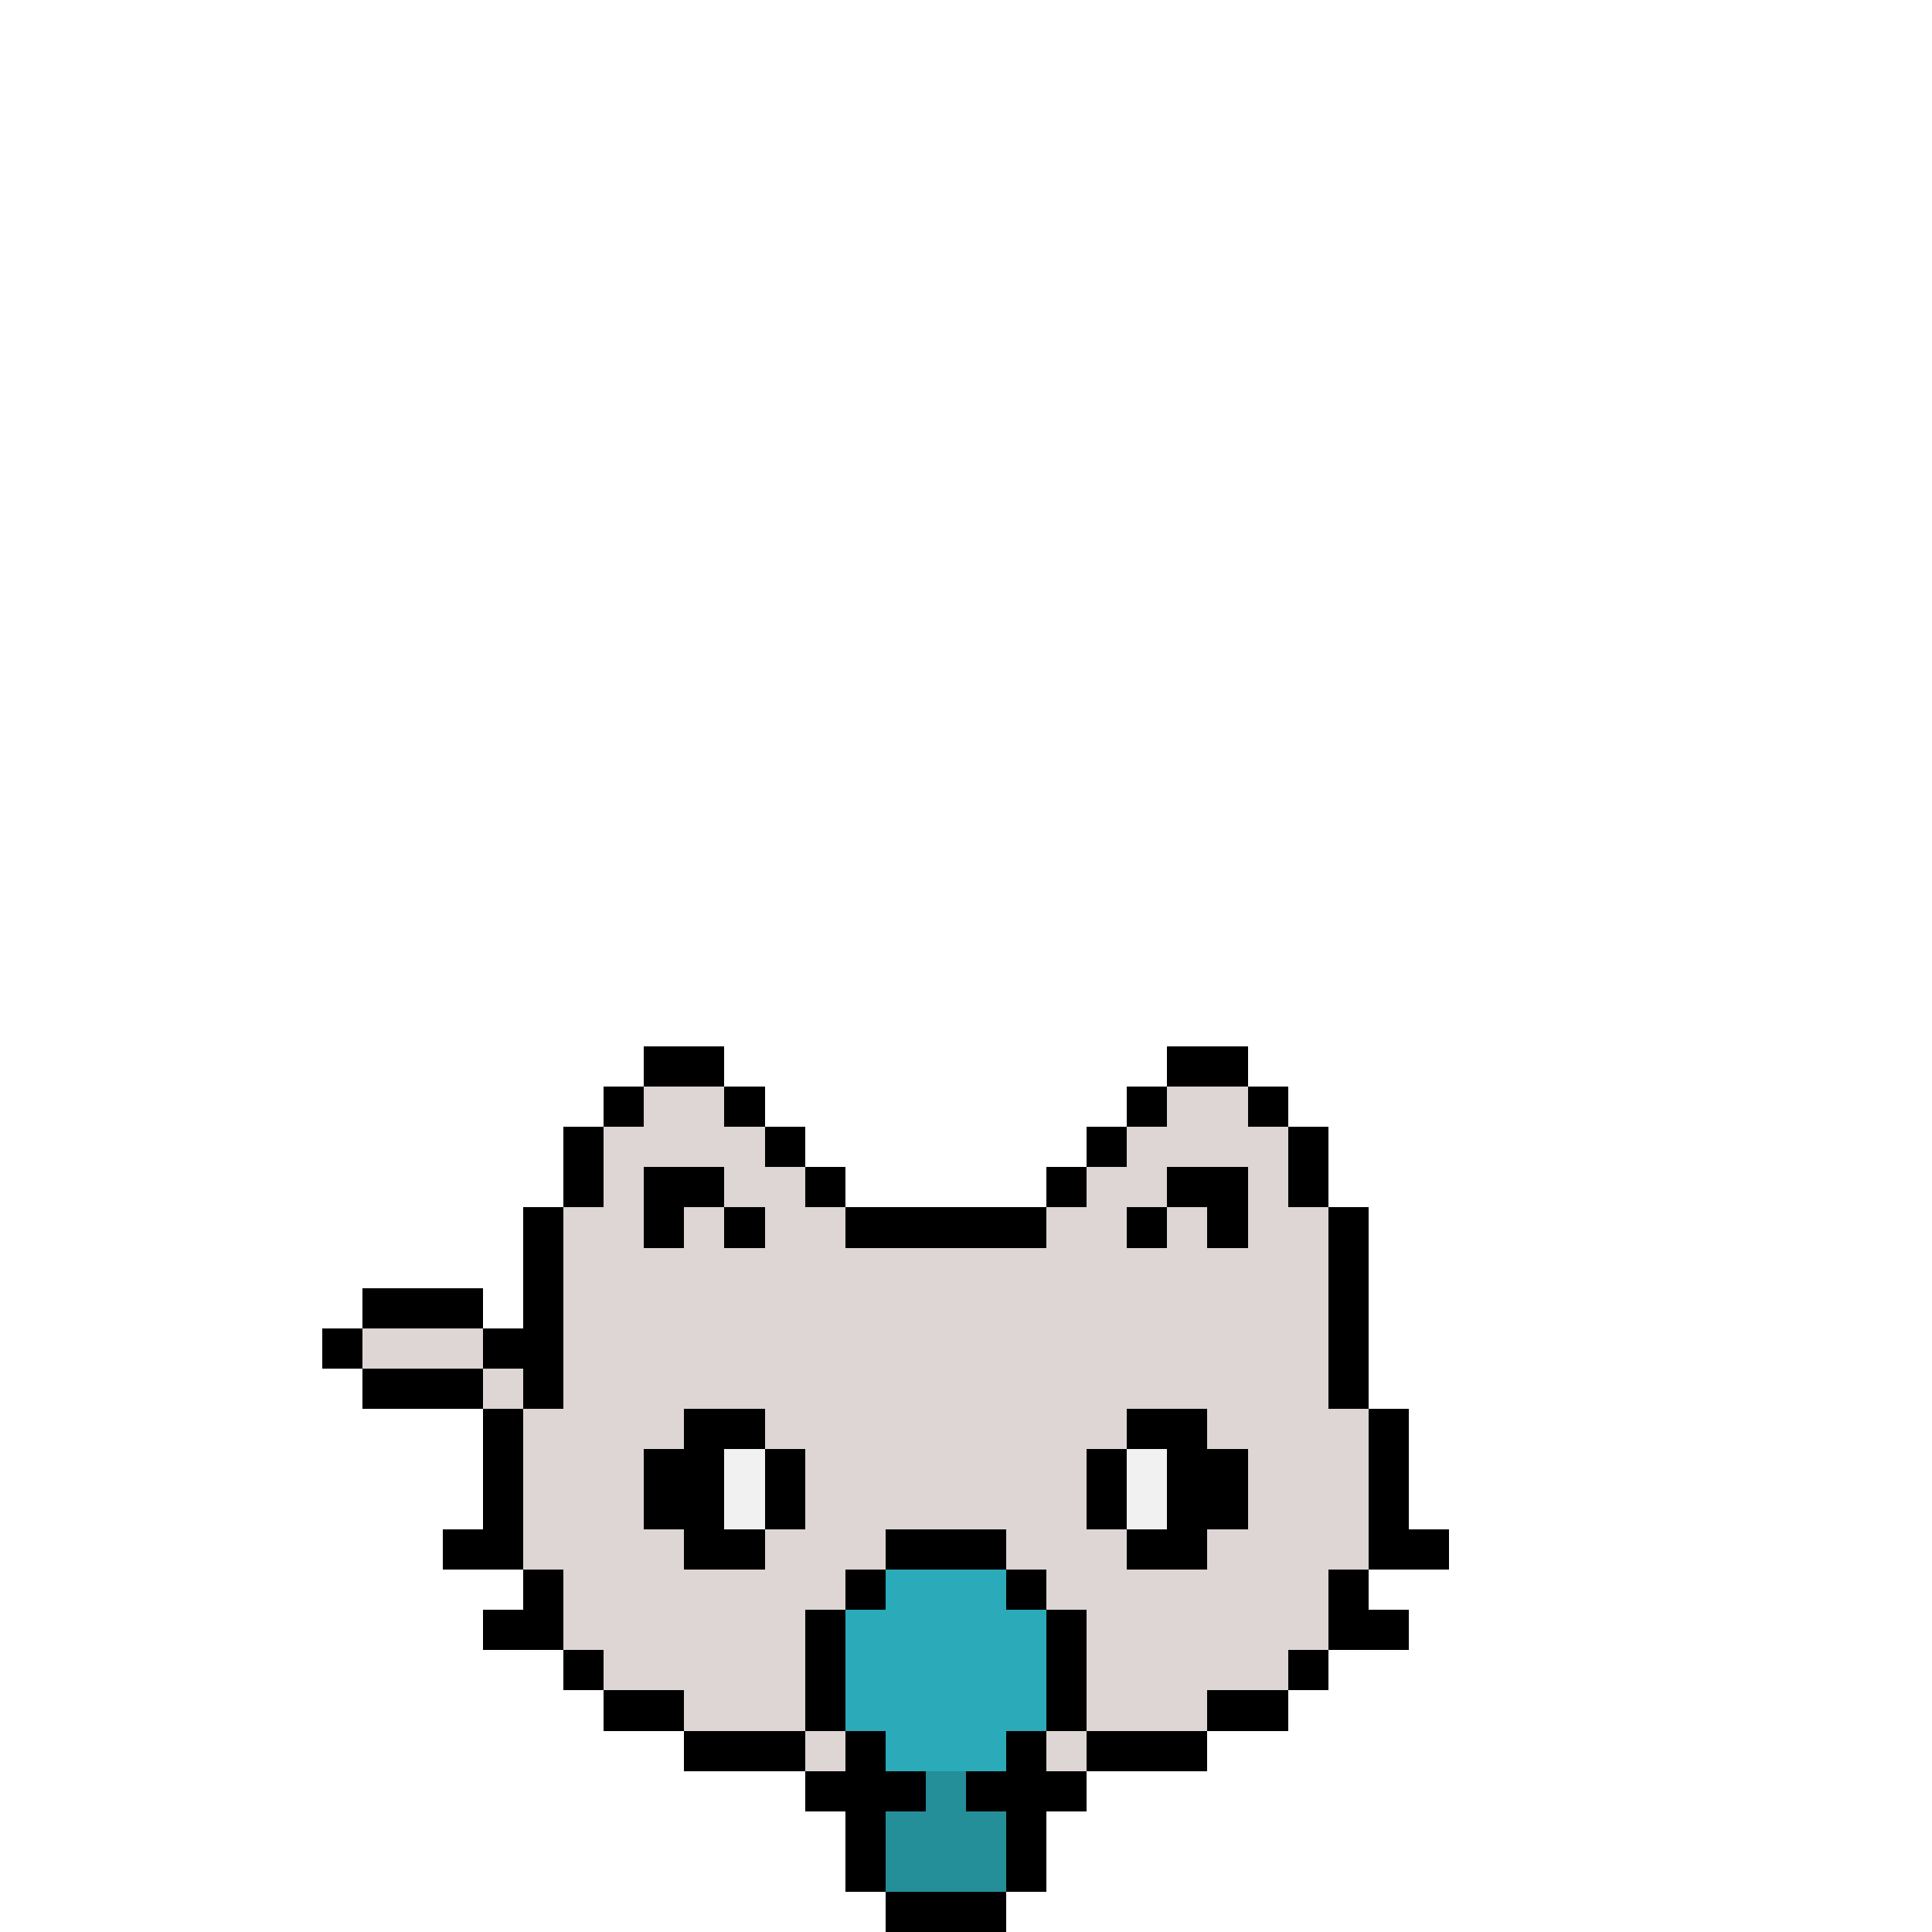
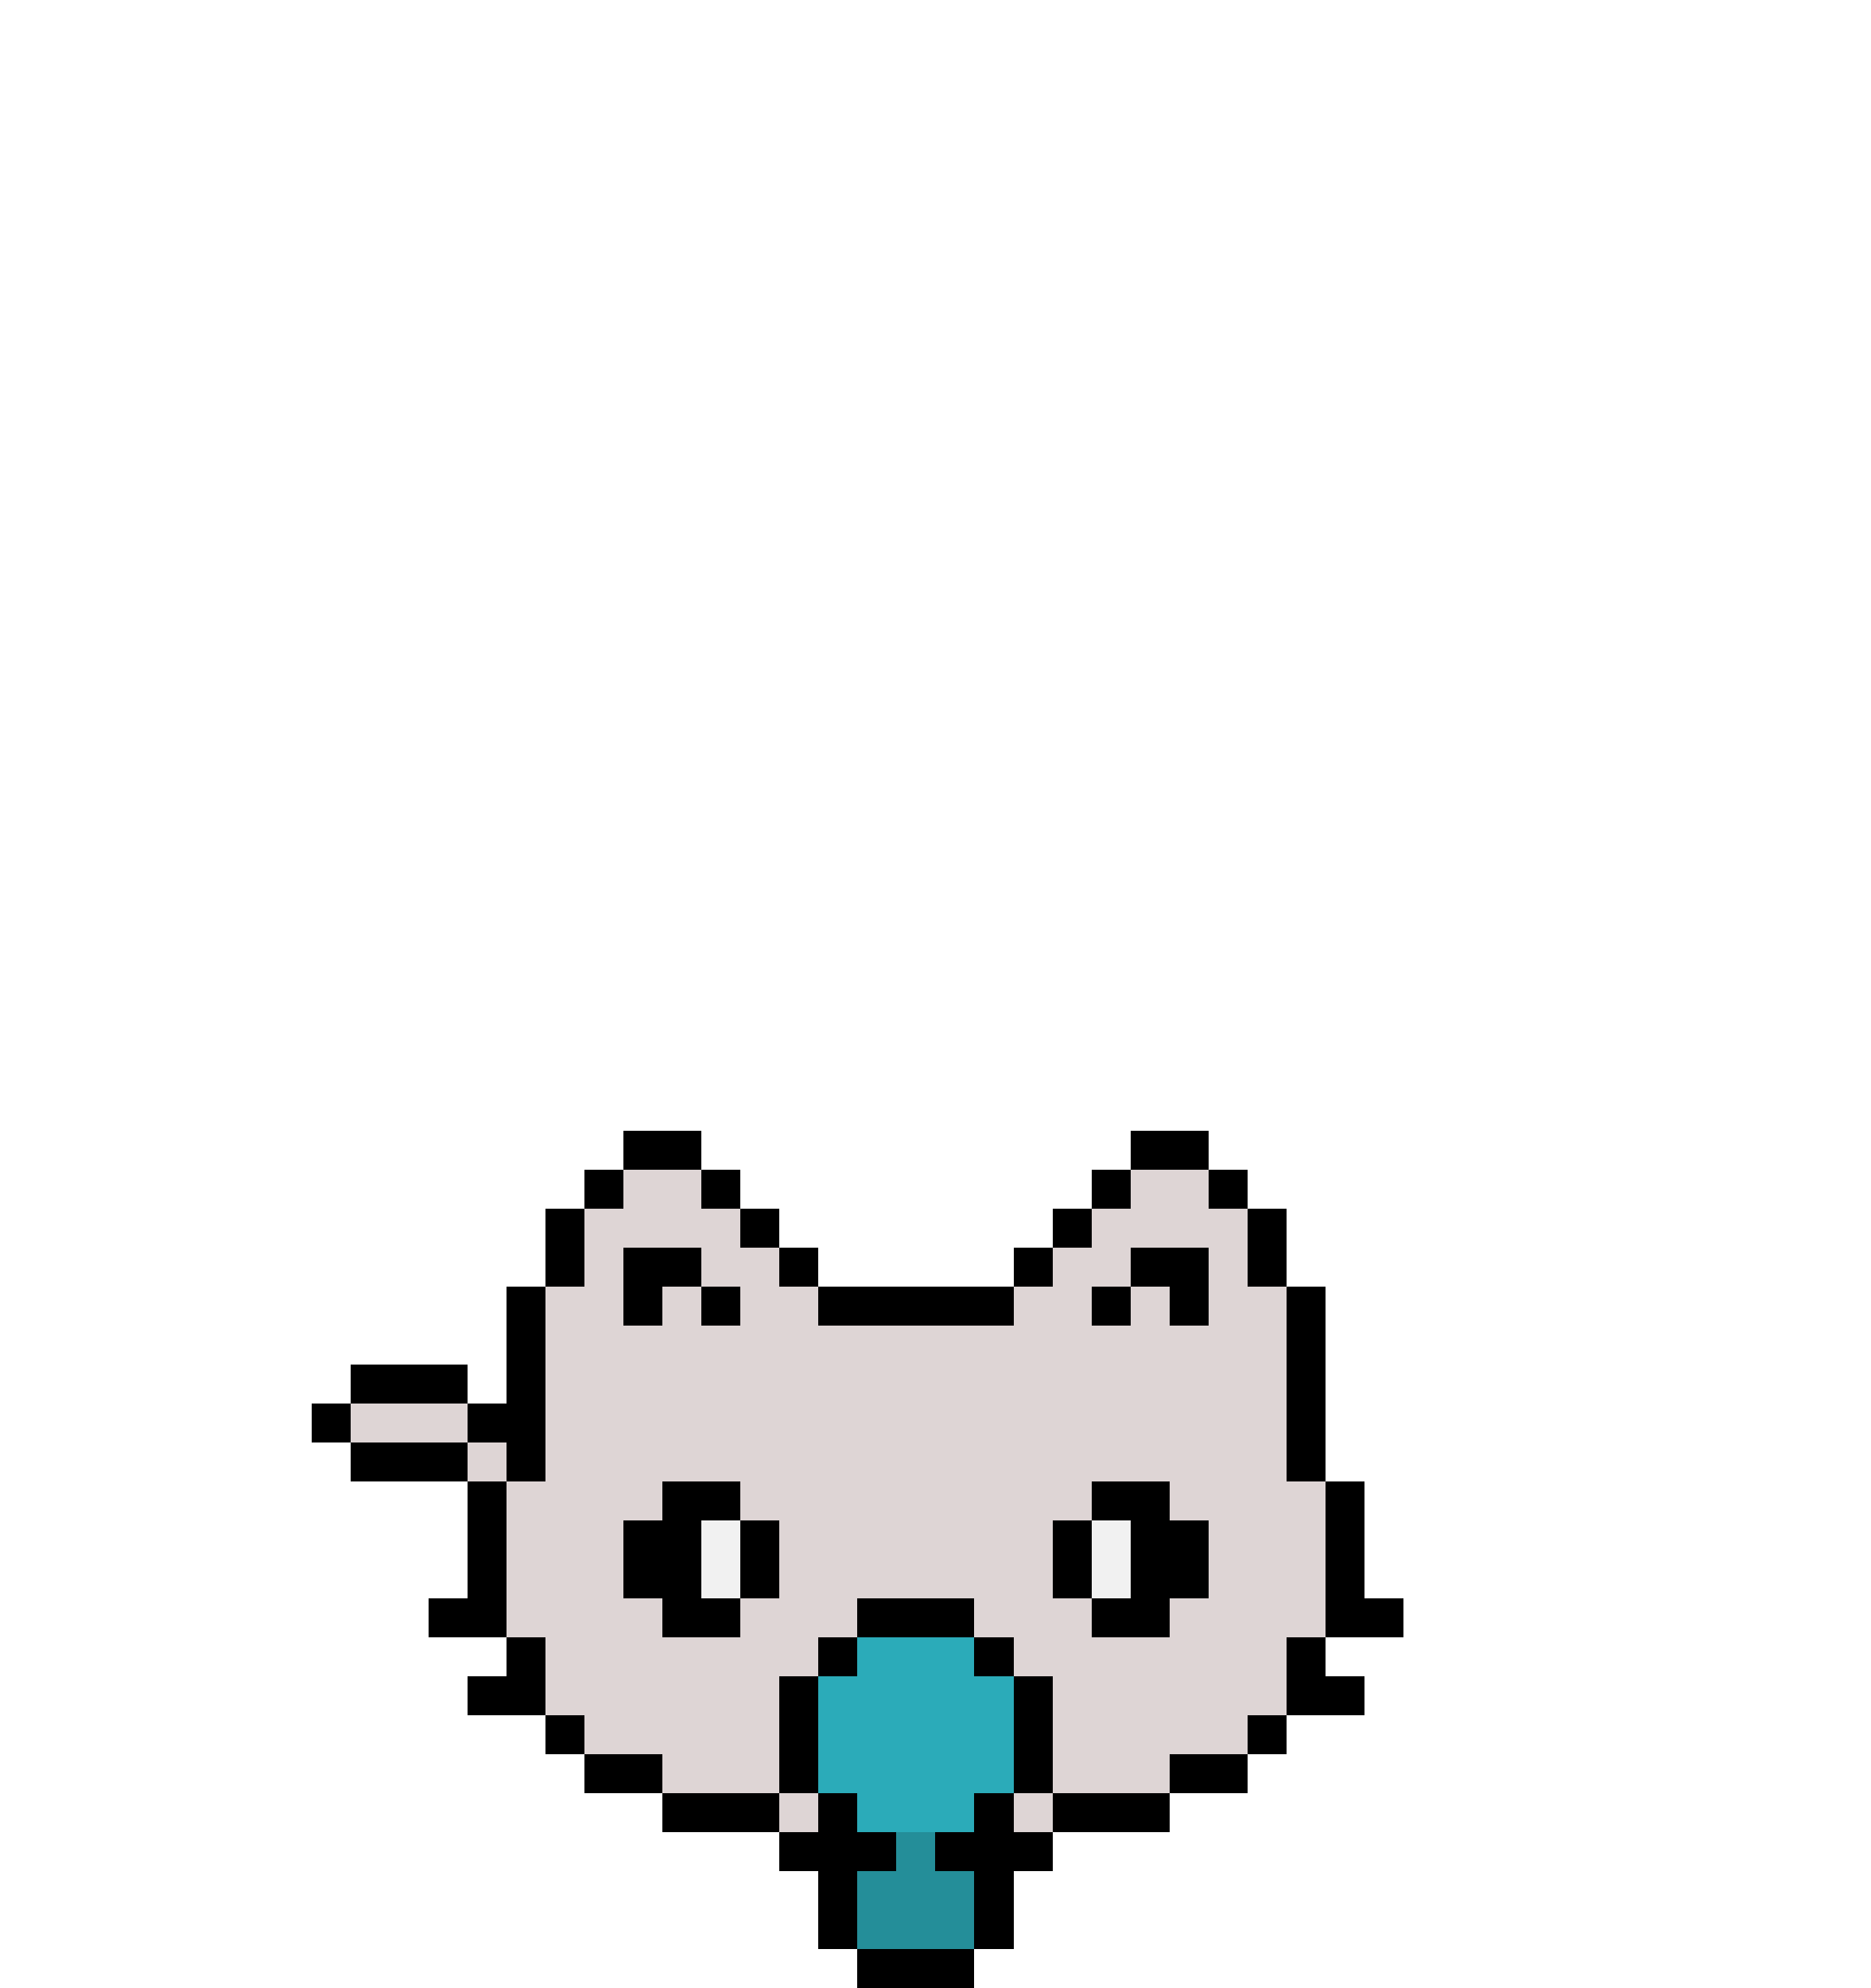
- <svg xmlns="http://www.w3.org/2000/svg" version="1.1" width="48" height="48" shape-rendering="crispEdges">
-   <rect x="16" y="26" width="1" height="1" fill="#000000" />
-   <rect x="17" y="26" width="1" height="1" fill="#000000" />
-   <rect x="29" y="26" width="1" height="1" fill="#000000" />
-   <rect x="30" y="26" width="1" height="1" fill="#000000" />
-   <rect x="15" y="27" width="1" height="1" fill="#000000" />
-   <rect x="16" y="27" width="1" height="1" fill="#DED5D5" />
-   <rect x="17" y="27" width="1" height="1" fill="#DED5D5" />
-   <rect x="18" y="27" width="1" height="1" fill="#000000" />
-   <rect x="28" y="27" width="1" height="1" fill="#000000" />
-   <rect x="29" y="27" width="1" height="1" fill="#DED5D5" />
-   <rect x="30" y="27" width="1" height="1" fill="#DED5D5" />
-   <rect x="31" y="27" width="1" height="1" fill="#000000" />
-   <rect x="14" y="28" width="1" height="1" fill="#000000" />
-   <rect x="15" y="28" width="1" height="1" fill="#DED5D5" />
-   <rect x="16" y="28" width="1" height="1" fill="#DED5D5" />
-   <rect x="17" y="28" width="1" height="1" fill="#DED5D5" />
-   <rect x="18" y="28" width="1" height="1" fill="#DED5D5" />
-   <rect x="19" y="28" width="1" height="1" fill="#000000" />
-   <rect x="27" y="28" width="1" height="1" fill="#000000" />
-   <rect x="28" y="28" width="1" height="1" fill="#DED5D5" />
-   <rect x="29" y="28" width="1" height="1" fill="#DED5D5" />
-   <rect x="30" y="28" width="1" height="1" fill="#DED5D5" />
-   <rect x="31" y="28" width="1" height="1" fill="#DED5D5" />
-   <rect x="32" y="28" width="1" height="1" fill="#000000" />
-   <rect x="14" y="29" width="1" height="1" fill="#000000" />
-   <rect x="15" y="29" width="1" height="1" fill="#DED5D5" />
+ <svg xmlns="http://www.w3.org/2000/svg" version="1.1" width="48" height="51" shape-rendering="crispEdges">
  <rect x="16" y="29" width="1" height="1" fill="#000000" />
  <rect x="17" y="29" width="1" height="1" fill="#000000" />
-   <rect x="18" y="29" width="1" height="1" fill="#DED5D5" />
-   <rect x="19" y="29" width="1" height="1" fill="#DED5D5" />
-   <rect x="20" y="29" width="1" height="1" fill="#000000" />
-   <rect x="26" y="29" width="1" height="1" fill="#000000" />
-   <rect x="27" y="29" width="1" height="1" fill="#DED5D5" />
-   <rect x="28" y="29" width="1" height="1" fill="#DED5D5" />
  <rect x="29" y="29" width="1" height="1" fill="#000000" />
  <rect x="30" y="29" width="1" height="1" fill="#000000" />
-   <rect x="31" y="29" width="1" height="1" fill="#DED5D5" />
-   <rect x="32" y="29" width="1" height="1" fill="#000000" />
-   <rect x="13" y="30" width="1" height="1" fill="#000000" />
-   <rect x="14" y="30" width="1" height="1" fill="#DED5D5" />
-   <rect x="15" y="30" width="1" height="1" fill="#DED5D5" />
-   <rect x="16" y="30" width="1" height="1" fill="#000000" />
+   <rect x="15" y="30" width="1" height="1" fill="#000000" />
+   <rect x="16" y="30" width="1" height="1" fill="#DED5D5" />
  <rect x="17" y="30" width="1" height="1" fill="#DED5D5" />
  <rect x="18" y="30" width="1" height="1" fill="#000000" />
-   <rect x="19" y="30" width="1" height="1" fill="#DED5D5" />
-   <rect x="20" y="30" width="1" height="1" fill="#DED5D5" />
-   <rect x="21" y="30" width="1" height="1" fill="#000000" />
-   <rect x="22" y="30" width="1" height="1" fill="#000000" />
-   <rect x="23" y="30" width="1" height="1" fill="#000000" />
-   <rect x="24" y="30" width="1" height="1" fill="#000000" />
-   <rect x="25" y="30" width="1" height="1" fill="#000000" />
-   <rect x="26" y="30" width="1" height="1" fill="#DED5D5" />
-   <rect x="27" y="30" width="1" height="1" fill="#DED5D5" />
  <rect x="28" y="30" width="1" height="1" fill="#000000" />
  <rect x="29" y="30" width="1" height="1" fill="#DED5D5" />
-   <rect x="30" y="30" width="1" height="1" fill="#000000" />
-   <rect x="31" y="30" width="1" height="1" fill="#DED5D5" />
-   <rect x="32" y="30" width="1" height="1" fill="#DED5D5" />
-   <rect x="33" y="30" width="1" height="1" fill="#000000" />
-   <rect x="13" y="31" width="1" height="1" fill="#000000" />
-   <rect x="14" y="31" width="1" height="1" fill="#DED5D5" />
+   <rect x="30" y="30" width="1" height="1" fill="#DED5D5" />
+   <rect x="31" y="30" width="1" height="1" fill="#000000" />
+   <rect x="14" y="31" width="1" height="1" fill="#000000" />
  <rect x="15" y="31" width="1" height="1" fill="#DED5D5" />
  <rect x="16" y="31" width="1" height="1" fill="#DED5D5" />
  <rect x="17" y="31" width="1" height="1" fill="#DED5D5" />
  <rect x="18" y="31" width="1" height="1" fill="#DED5D5" />
-   <rect x="19" y="31" width="1" height="1" fill="#DED5D5" />
-   <rect x="20" y="31" width="1" height="1" fill="#DED5D5" />
-   <rect x="21" y="31" width="1" height="1" fill="#DED5D5" />
-   <rect x="22" y="31" width="1" height="1" fill="#DED5D5" />
-   <rect x="23" y="31" width="1" height="1" fill="#DED5D5" />
-   <rect x="24" y="31" width="1" height="1" fill="#DED5D5" />
-   <rect x="25" y="31" width="1" height="1" fill="#DED5D5" />
-   <rect x="26" y="31" width="1" height="1" fill="#DED5D5" />
-   <rect x="27" y="31" width="1" height="1" fill="#DED5D5" />
+   <rect x="19" y="31" width="1" height="1" fill="#000000" />
+   <rect x="27" y="31" width="1" height="1" fill="#000000" />
  <rect x="28" y="31" width="1" height="1" fill="#DED5D5" />
  <rect x="29" y="31" width="1" height="1" fill="#DED5D5" />
  <rect x="30" y="31" width="1" height="1" fill="#DED5D5" />
  <rect x="31" y="31" width="1" height="1" fill="#DED5D5" />
-   <rect x="32" y="31" width="1" height="1" fill="#DED5D5" />
-   <rect x="33" y="31" width="1" height="1" fill="#000000" />
-   <rect x="9" y="32" width="1" height="1" fill="#000000" />
-   <rect x="10" y="32" width="1" height="1" fill="#000000" />
-   <rect x="11" y="32" width="1" height="1" fill="#000000" />
-   <rect x="13" y="32" width="1" height="1" fill="#000000" />
-   <rect x="14" y="32" width="1" height="1" fill="#DED5D5" />
+   <rect x="32" y="31" width="1" height="1" fill="#000000" />
+   <rect x="14" y="32" width="1" height="1" fill="#000000" />
  <rect x="15" y="32" width="1" height="1" fill="#DED5D5" />
-   <rect x="16" y="32" width="1" height="1" fill="#DED5D5" />
-   <rect x="17" y="32" width="1" height="1" fill="#DED5D5" />
+   <rect x="16" y="32" width="1" height="1" fill="#000000" />
+   <rect x="17" y="32" width="1" height="1" fill="#000000" />
  <rect x="18" y="32" width="1" height="1" fill="#DED5D5" />
  <rect x="19" y="32" width="1" height="1" fill="#DED5D5" />
-   <rect x="20" y="32" width="1" height="1" fill="#DED5D5" />
-   <rect x="21" y="32" width="1" height="1" fill="#DED5D5" />
-   <rect x="22" y="32" width="1" height="1" fill="#DED5D5" />
-   <rect x="23" y="32" width="1" height="1" fill="#DED5D5" />
-   <rect x="24" y="32" width="1" height="1" fill="#DED5D5" />
-   <rect x="25" y="32" width="1" height="1" fill="#DED5D5" />
-   <rect x="26" y="32" width="1" height="1" fill="#DED5D5" />
+   <rect x="20" y="32" width="1" height="1" fill="#000000" />
+   <rect x="26" y="32" width="1" height="1" fill="#000000" />
  <rect x="27" y="32" width="1" height="1" fill="#DED5D5" />
  <rect x="28" y="32" width="1" height="1" fill="#DED5D5" />
-   <rect x="29" y="32" width="1" height="1" fill="#DED5D5" />
-   <rect x="30" y="32" width="1" height="1" fill="#DED5D5" />
+   <rect x="29" y="32" width="1" height="1" fill="#000000" />
+   <rect x="30" y="32" width="1" height="1" fill="#000000" />
  <rect x="31" y="32" width="1" height="1" fill="#DED5D5" />
-   <rect x="32" y="32" width="1" height="1" fill="#DED5D5" />
-   <rect x="33" y="32" width="1" height="1" fill="#000000" />
-   <rect x="8" y="33" width="1" height="1" fill="#000000" />
-   <rect x="9" y="33" width="1" height="1" fill="#DED5D5" />
-   <rect x="10" y="33" width="1" height="1" fill="#DED5D5" />
-   <rect x="11" y="33" width="1" height="1" fill="#DED5D5" />
-   <rect x="12" y="33" width="1" height="1" fill="#000000" />
+   <rect x="32" y="32" width="1" height="1" fill="#000000" />
  <rect x="13" y="33" width="1" height="1" fill="#000000" />
  <rect x="14" y="33" width="1" height="1" fill="#DED5D5" />
  <rect x="15" y="33" width="1" height="1" fill="#DED5D5" />
-   <rect x="16" y="33" width="1" height="1" fill="#DED5D5" />
+   <rect x="16" y="33" width="1" height="1" fill="#000000" />
  <rect x="17" y="33" width="1" height="1" fill="#DED5D5" />
-   <rect x="18" y="33" width="1" height="1" fill="#DED5D5" />
+   <rect x="18" y="33" width="1" height="1" fill="#000000" />
  <rect x="19" y="33" width="1" height="1" fill="#DED5D5" />
  <rect x="20" y="33" width="1" height="1" fill="#DED5D5" />
-   <rect x="21" y="33" width="1" height="1" fill="#DED5D5" />
-   <rect x="22" y="33" width="1" height="1" fill="#DED5D5" />
-   <rect x="23" y="33" width="1" height="1" fill="#DED5D5" />
-   <rect x="24" y="33" width="1" height="1" fill="#DED5D5" />
-   <rect x="25" y="33" width="1" height="1" fill="#DED5D5" />
+   <rect x="21" y="33" width="1" height="1" fill="#000000" />
+   <rect x="22" y="33" width="1" height="1" fill="#000000" />
+   <rect x="23" y="33" width="1" height="1" fill="#000000" />
+   <rect x="24" y="33" width="1" height="1" fill="#000000" />
+   <rect x="25" y="33" width="1" height="1" fill="#000000" />
  <rect x="26" y="33" width="1" height="1" fill="#DED5D5" />
  <rect x="27" y="33" width="1" height="1" fill="#DED5D5" />
-   <rect x="28" y="33" width="1" height="1" fill="#DED5D5" />
+   <rect x="28" y="33" width="1" height="1" fill="#000000" />
  <rect x="29" y="33" width="1" height="1" fill="#DED5D5" />
-   <rect x="30" y="33" width="1" height="1" fill="#DED5D5" />
+   <rect x="30" y="33" width="1" height="1" fill="#000000" />
  <rect x="31" y="33" width="1" height="1" fill="#DED5D5" />
  <rect x="32" y="33" width="1" height="1" fill="#DED5D5" />
  <rect x="33" y="33" width="1" height="1" fill="#000000" />
-   <rect x="9" y="34" width="1" height="1" fill="#000000" />
-   <rect x="10" y="34" width="1" height="1" fill="#000000" />
-   <rect x="11" y="34" width="1" height="1" fill="#000000" />
-   <rect x="12" y="34" width="1" height="1" fill="#DED5D5" />
  <rect x="13" y="34" width="1" height="1" fill="#000000" />
  <rect x="14" y="34" width="1" height="1" fill="#DED5D5" />
  <rect x="15" y="34" width="1" height="1" fill="#DED5D5" />
  <rect x="16" y="34" width="1" height="1" fill="#DED5D5" />
  <rect x="17" y="34" width="1" height="1" fill="#DED5D5" />
  <rect x="18" y="34" width="1" height="1" fill="#DED5D5" />
  <rect x="19" y="34" width="1" height="1" fill="#DED5D5" />
  <rect x="20" y="34" width="1" height="1" fill="#DED5D5" />
  <rect x="21" y="34" width="1" height="1" fill="#DED5D5" />
  <rect x="22" y="34" width="1" height="1" fill="#DED5D5" />
  <rect x="23" y="34" width="1" height="1" fill="#DED5D5" />
  <rect x="24" y="34" width="1" height="1" fill="#DED5D5" />
  <rect x="25" y="34" width="1" height="1" fill="#DED5D5" />
  <rect x="26" y="34" width="1" height="1" fill="#DED5D5" />
  <rect x="27" y="34" width="1" height="1" fill="#DED5D5" />
  <rect x="28" y="34" width="1" height="1" fill="#DED5D5" />
  <rect x="29" y="34" width="1" height="1" fill="#DED5D5" />
  <rect x="30" y="34" width="1" height="1" fill="#DED5D5" />
  <rect x="31" y="34" width="1" height="1" fill="#DED5D5" />
  <rect x="32" y="34" width="1" height="1" fill="#DED5D5" />
  <rect x="33" y="34" width="1" height="1" fill="#000000" />
-   <rect x="12" y="35" width="1" height="1" fill="#000000" />
-   <rect x="13" y="35" width="1" height="1" fill="#DED5D5" />
+   <rect x="9" y="35" width="1" height="1" fill="#000000" />
+   <rect x="10" y="35" width="1" height="1" fill="#000000" />
+   <rect x="11" y="35" width="1" height="1" fill="#000000" />
+   <rect x="13" y="35" width="1" height="1" fill="#000000" />
  <rect x="14" y="35" width="1" height="1" fill="#DED5D5" />
  <rect x="15" y="35" width="1" height="1" fill="#DED5D5" />
  <rect x="16" y="35" width="1" height="1" fill="#DED5D5" />
-   <rect x="17" y="35" width="1" height="1" fill="#000000" />
-   <rect x="18" y="35" width="1" height="1" fill="#000000" />
+   <rect x="17" y="35" width="1" height="1" fill="#DED5D5" />
+   <rect x="18" y="35" width="1" height="1" fill="#DED5D5" />
  <rect x="19" y="35" width="1" height="1" fill="#DED5D5" />
  <rect x="20" y="35" width="1" height="1" fill="#DED5D5" />
  <rect x="21" y="35" width="1" height="1" fill="#DED5D5" />
  <rect x="22" y="35" width="1" height="1" fill="#DED5D5" />
  <rect x="23" y="35" width="1" height="1" fill="#DED5D5" />
  <rect x="24" y="35" width="1" height="1" fill="#DED5D5" />
  <rect x="25" y="35" width="1" height="1" fill="#DED5D5" />
  <rect x="26" y="35" width="1" height="1" fill="#DED5D5" />
  <rect x="27" y="35" width="1" height="1" fill="#DED5D5" />
-   <rect x="28" y="35" width="1" height="1" fill="#000000" />
-   <rect x="29" y="35" width="1" height="1" fill="#000000" />
+   <rect x="28" y="35" width="1" height="1" fill="#DED5D5" />
+   <rect x="29" y="35" width="1" height="1" fill="#DED5D5" />
  <rect x="30" y="35" width="1" height="1" fill="#DED5D5" />
  <rect x="31" y="35" width="1" height="1" fill="#DED5D5" />
  <rect x="32" y="35" width="1" height="1" fill="#DED5D5" />
-   <rect x="33" y="35" width="1" height="1" fill="#DED5D5" />
-   <rect x="34" y="35" width="1" height="1" fill="#000000" />
+   <rect x="33" y="35" width="1" height="1" fill="#000000" />
+   <rect x="8" y="36" width="1" height="1" fill="#000000" />
+   <rect x="9" y="36" width="1" height="1" fill="#DED5D5" />
+   <rect x="10" y="36" width="1" height="1" fill="#DED5D5" />
+   <rect x="11" y="36" width="1" height="1" fill="#DED5D5" />
  <rect x="12" y="36" width="1" height="1" fill="#000000" />
-   <rect x="13" y="36" width="1" height="1" fill="#DED5D5" />
+   <rect x="13" y="36" width="1" height="1" fill="#000000" />
  <rect x="14" y="36" width="1" height="1" fill="#DED5D5" />
  <rect x="15" y="36" width="1" height="1" fill="#DED5D5" />
-   <rect x="16" y="36" width="1" height="1" fill="#000000" />
-   <rect x="17" y="36" width="1" height="1" fill="#000000" />
-   <rect x="18" y="36" width="1" height="1" fill="#F1F1F1" />
-   <rect x="19" y="36" width="1" height="1" fill="#000000" />
+   <rect x="16" y="36" width="1" height="1" fill="#DED5D5" />
+   <rect x="17" y="36" width="1" height="1" fill="#DED5D5" />
+   <rect x="18" y="36" width="1" height="1" fill="#DED5D5" />
+   <rect x="19" y="36" width="1" height="1" fill="#DED5D5" />
  <rect x="20" y="36" width="1" height="1" fill="#DED5D5" />
  <rect x="21" y="36" width="1" height="1" fill="#DED5D5" />
  <rect x="22" y="36" width="1" height="1" fill="#DED5D5" />
  <rect x="23" y="36" width="1" height="1" fill="#DED5D5" />
  <rect x="24" y="36" width="1" height="1" fill="#DED5D5" />
  <rect x="25" y="36" width="1" height="1" fill="#DED5D5" />
  <rect x="26" y="36" width="1" height="1" fill="#DED5D5" />
-   <rect x="27" y="36" width="1" height="1" fill="#000000" />
-   <rect x="28" y="36" width="1" height="1" fill="#F1F1F1" />
-   <rect x="29" y="36" width="1" height="1" fill="#000000" />
-   <rect x="30" y="36" width="1" height="1" fill="#000000" />
+   <rect x="27" y="36" width="1" height="1" fill="#DED5D5" />
+   <rect x="28" y="36" width="1" height="1" fill="#DED5D5" />
+   <rect x="29" y="36" width="1" height="1" fill="#DED5D5" />
+   <rect x="30" y="36" width="1" height="1" fill="#DED5D5" />
  <rect x="31" y="36" width="1" height="1" fill="#DED5D5" />
  <rect x="32" y="36" width="1" height="1" fill="#DED5D5" />
-   <rect x="33" y="36" width="1" height="1" fill="#DED5D5" />
-   <rect x="34" y="36" width="1" height="1" fill="#000000" />
-   <rect x="12" y="37" width="1" height="1" fill="#000000" />
-   <rect x="13" y="37" width="1" height="1" fill="#DED5D5" />
+   <rect x="33" y="36" width="1" height="1" fill="#000000" />
+   <rect x="9" y="37" width="1" height="1" fill="#000000" />
+   <rect x="10" y="37" width="1" height="1" fill="#000000" />
+   <rect x="11" y="37" width="1" height="1" fill="#000000" />
+   <rect x="12" y="37" width="1" height="1" fill="#DED5D5" />
+   <rect x="13" y="37" width="1" height="1" fill="#000000" />
  <rect x="14" y="37" width="1" height="1" fill="#DED5D5" />
  <rect x="15" y="37" width="1" height="1" fill="#DED5D5" />
-   <rect x="16" y="37" width="1" height="1" fill="#000000" />
-   <rect x="17" y="37" width="1" height="1" fill="#000000" />
-   <rect x="18" y="37" width="1" height="1" fill="#F1F1F1" />
-   <rect x="19" y="37" width="1" height="1" fill="#000000" />
+   <rect x="16" y="37" width="1" height="1" fill="#DED5D5" />
+   <rect x="17" y="37" width="1" height="1" fill="#DED5D5" />
+   <rect x="18" y="37" width="1" height="1" fill="#DED5D5" />
+   <rect x="19" y="37" width="1" height="1" fill="#DED5D5" />
  <rect x="20" y="37" width="1" height="1" fill="#DED5D5" />
  <rect x="21" y="37" width="1" height="1" fill="#DED5D5" />
  <rect x="22" y="37" width="1" height="1" fill="#DED5D5" />
  <rect x="23" y="37" width="1" height="1" fill="#DED5D5" />
  <rect x="24" y="37" width="1" height="1" fill="#DED5D5" />
  <rect x="25" y="37" width="1" height="1" fill="#DED5D5" />
  <rect x="26" y="37" width="1" height="1" fill="#DED5D5" />
-   <rect x="27" y="37" width="1" height="1" fill="#000000" />
-   <rect x="28" y="37" width="1" height="1" fill="#F1F1F1" />
-   <rect x="29" y="37" width="1" height="1" fill="#000000" />
-   <rect x="30" y="37" width="1" height="1" fill="#000000" />
+   <rect x="27" y="37" width="1" height="1" fill="#DED5D5" />
+   <rect x="28" y="37" width="1" height="1" fill="#DED5D5" />
+   <rect x="29" y="37" width="1" height="1" fill="#DED5D5" />
+   <rect x="30" y="37" width="1" height="1" fill="#DED5D5" />
  <rect x="31" y="37" width="1" height="1" fill="#DED5D5" />
  <rect x="32" y="37" width="1" height="1" fill="#DED5D5" />
-   <rect x="33" y="37" width="1" height="1" fill="#DED5D5" />
-   <rect x="34" y="37" width="1" height="1" fill="#000000" />
-   <rect x="11" y="38" width="1" height="1" fill="#000000" />
+   <rect x="33" y="37" width="1" height="1" fill="#000000" />
  <rect x="12" y="38" width="1" height="1" fill="#000000" />
  <rect x="13" y="38" width="1" height="1" fill="#DED5D5" />
  <rect x="14" y="38" width="1" height="1" fill="#DED5D5" />
  <rect x="15" y="38" width="1" height="1" fill="#DED5D5" />
  <rect x="16" y="38" width="1" height="1" fill="#DED5D5" />
  <rect x="17" y="38" width="1" height="1" fill="#000000" />
  <rect x="18" y="38" width="1" height="1" fill="#000000" />
  <rect x="19" y="38" width="1" height="1" fill="#DED5D5" />
  <rect x="20" y="38" width="1" height="1" fill="#DED5D5" />
  <rect x="21" y="38" width="1" height="1" fill="#DED5D5" />
-   <rect x="22" y="38" width="1" height="1" fill="#000000" />
-   <rect x="23" y="38" width="1" height="1" fill="#000000" />
-   <rect x="24" y="38" width="1" height="1" fill="#000000" />
+   <rect x="22" y="38" width="1" height="1" fill="#DED5D5" />
+   <rect x="23" y="38" width="1" height="1" fill="#DED5D5" />
+   <rect x="24" y="38" width="1" height="1" fill="#DED5D5" />
  <rect x="25" y="38" width="1" height="1" fill="#DED5D5" />
  <rect x="26" y="38" width="1" height="1" fill="#DED5D5" />
  <rect x="27" y="38" width="1" height="1" fill="#DED5D5" />
  <rect x="28" y="38" width="1" height="1" fill="#000000" />
  <rect x="29" y="38" width="1" height="1" fill="#000000" />
  <rect x="30" y="38" width="1" height="1" fill="#DED5D5" />
  <rect x="31" y="38" width="1" height="1" fill="#DED5D5" />
  <rect x="32" y="38" width="1" height="1" fill="#DED5D5" />
  <rect x="33" y="38" width="1" height="1" fill="#DED5D5" />
  <rect x="34" y="38" width="1" height="1" fill="#000000" />
-   <rect x="35" y="38" width="1" height="1" fill="#000000" />
-   <rect x="13" y="39" width="1" height="1" fill="#000000" />
+   <rect x="12" y="39" width="1" height="1" fill="#000000" />
+   <rect x="13" y="39" width="1" height="1" fill="#DED5D5" />
  <rect x="14" y="39" width="1" height="1" fill="#DED5D5" />
  <rect x="15" y="39" width="1" height="1" fill="#DED5D5" />
-   <rect x="16" y="39" width="1" height="1" fill="#DED5D5" />
-   <rect x="17" y="39" width="1" height="1" fill="#DED5D5" />
-   <rect x="18" y="39" width="1" height="1" fill="#DED5D5" />
-   <rect x="19" y="39" width="1" height="1" fill="#DED5D5" />
+   <rect x="16" y="39" width="1" height="1" fill="#000000" />
+   <rect x="17" y="39" width="1" height="1" fill="#000000" />
+   <rect x="18" y="39" width="1" height="1" fill="#F1F1F1" />
+   <rect x="19" y="39" width="1" height="1" fill="#000000" />
  <rect x="20" y="39" width="1" height="1" fill="#DED5D5" />
-   <rect x="21" y="39" width="1" height="1" fill="#000000" />
-   <rect x="22" y="39" width="1" height="1" fill="#2BABB9" />
-   <rect x="23" y="39" width="1" height="1" fill="#2BABB9" />
-   <rect x="24" y="39" width="1" height="1" fill="#2BABB9" />
-   <rect x="25" y="39" width="1" height="1" fill="#000000" />
+   <rect x="21" y="39" width="1" height="1" fill="#DED5D5" />
+   <rect x="22" y="39" width="1" height="1" fill="#DED5D5" />
+   <rect x="23" y="39" width="1" height="1" fill="#DED5D5" />
+   <rect x="24" y="39" width="1" height="1" fill="#DED5D5" />
+   <rect x="25" y="39" width="1" height="1" fill="#DED5D5" />
  <rect x="26" y="39" width="1" height="1" fill="#DED5D5" />
-   <rect x="27" y="39" width="1" height="1" fill="#DED5D5" />
-   <rect x="28" y="39" width="1" height="1" fill="#DED5D5" />
-   <rect x="29" y="39" width="1" height="1" fill="#DED5D5" />
-   <rect x="30" y="39" width="1" height="1" fill="#DED5D5" />
+   <rect x="27" y="39" width="1" height="1" fill="#000000" />
+   <rect x="28" y="39" width="1" height="1" fill="#F1F1F1" />
+   <rect x="29" y="39" width="1" height="1" fill="#000000" />
+   <rect x="30" y="39" width="1" height="1" fill="#000000" />
  <rect x="31" y="39" width="1" height="1" fill="#DED5D5" />
  <rect x="32" y="39" width="1" height="1" fill="#DED5D5" />
-   <rect x="33" y="39" width="1" height="1" fill="#000000" />
+   <rect x="33" y="39" width="1" height="1" fill="#DED5D5" />
+   <rect x="34" y="39" width="1" height="1" fill="#000000" />
  <rect x="12" y="40" width="1" height="1" fill="#000000" />
-   <rect x="13" y="40" width="1" height="1" fill="#000000" />
+   <rect x="13" y="40" width="1" height="1" fill="#DED5D5" />
  <rect x="14" y="40" width="1" height="1" fill="#DED5D5" />
  <rect x="15" y="40" width="1" height="1" fill="#DED5D5" />
-   <rect x="16" y="40" width="1" height="1" fill="#DED5D5" />
-   <rect x="17" y="40" width="1" height="1" fill="#DED5D5" />
-   <rect x="18" y="40" width="1" height="1" fill="#DED5D5" />
-   <rect x="19" y="40" width="1" height="1" fill="#DED5D5" />
-   <rect x="20" y="40" width="1" height="1" fill="#000000" />
-   <rect x="21" y="40" width="1" height="1" fill="#2BABB9" />
-   <rect x="22" y="40" width="1" height="1" fill="#2BABB9" />
-   <rect x="23" y="40" width="1" height="1" fill="#2BABB9" />
-   <rect x="24" y="40" width="1" height="1" fill="#2BABB9" />
-   <rect x="25" y="40" width="1" height="1" fill="#2BABB9" />
-   <rect x="26" y="40" width="1" height="1" fill="#000000" />
-   <rect x="27" y="40" width="1" height="1" fill="#DED5D5" />
-   <rect x="28" y="40" width="1" height="1" fill="#DED5D5" />
-   <rect x="29" y="40" width="1" height="1" fill="#DED5D5" />
-   <rect x="30" y="40" width="1" height="1" fill="#DED5D5" />
+   <rect x="16" y="40" width="1" height="1" fill="#000000" />
+   <rect x="17" y="40" width="1" height="1" fill="#000000" />
+   <rect x="18" y="40" width="1" height="1" fill="#F1F1F1" />
+   <rect x="19" y="40" width="1" height="1" fill="#000000" />
+   <rect x="20" y="40" width="1" height="1" fill="#DED5D5" />
+   <rect x="21" y="40" width="1" height="1" fill="#DED5D5" />
+   <rect x="22" y="40" width="1" height="1" fill="#DED5D5" />
+   <rect x="23" y="40" width="1" height="1" fill="#DED5D5" />
+   <rect x="24" y="40" width="1" height="1" fill="#DED5D5" />
+   <rect x="25" y="40" width="1" height="1" fill="#DED5D5" />
+   <rect x="26" y="40" width="1" height="1" fill="#DED5D5" />
+   <rect x="27" y="40" width="1" height="1" fill="#000000" />
+   <rect x="28" y="40" width="1" height="1" fill="#F1F1F1" />
+   <rect x="29" y="40" width="1" height="1" fill="#000000" />
+   <rect x="30" y="40" width="1" height="1" fill="#000000" />
  <rect x="31" y="40" width="1" height="1" fill="#DED5D5" />
  <rect x="32" y="40" width="1" height="1" fill="#DED5D5" />
-   <rect x="33" y="40" width="1" height="1" fill="#000000" />
+   <rect x="33" y="40" width="1" height="1" fill="#DED5D5" />
  <rect x="34" y="40" width="1" height="1" fill="#000000" />
-   <rect x="14" y="41" width="1" height="1" fill="#000000" />
+   <rect x="11" y="41" width="1" height="1" fill="#000000" />
+   <rect x="12" y="41" width="1" height="1" fill="#000000" />
+   <rect x="13" y="41" width="1" height="1" fill="#DED5D5" />
+   <rect x="14" y="41" width="1" height="1" fill="#DED5D5" />
  <rect x="15" y="41" width="1" height="1" fill="#DED5D5" />
  <rect x="16" y="41" width="1" height="1" fill="#DED5D5" />
-   <rect x="17" y="41" width="1" height="1" fill="#DED5D5" />
-   <rect x="18" y="41" width="1" height="1" fill="#DED5D5" />
+   <rect x="17" y="41" width="1" height="1" fill="#000000" />
+   <rect x="18" y="41" width="1" height="1" fill="#000000" />
  <rect x="19" y="41" width="1" height="1" fill="#DED5D5" />
-   <rect x="20" y="41" width="1" height="1" fill="#000000" />
-   <rect x="21" y="41" width="1" height="1" fill="#2BABB9" />
-   <rect x="22" y="41" width="1" height="1" fill="#2BABB9" />
-   <rect x="23" y="41" width="1" height="1" fill="#2BABB9" />
-   <rect x="24" y="41" width="1" height="1" fill="#2BABB9" />
-   <rect x="25" y="41" width="1" height="1" fill="#2BABB9" />
-   <rect x="26" y="41" width="1" height="1" fill="#000000" />
+   <rect x="20" y="41" width="1" height="1" fill="#DED5D5" />
+   <rect x="21" y="41" width="1" height="1" fill="#DED5D5" />
+   <rect x="22" y="41" width="1" height="1" fill="#000000" />
+   <rect x="23" y="41" width="1" height="1" fill="#000000" />
+   <rect x="24" y="41" width="1" height="1" fill="#000000" />
+   <rect x="25" y="41" width="1" height="1" fill="#DED5D5" />
+   <rect x="26" y="41" width="1" height="1" fill="#DED5D5" />
  <rect x="27" y="41" width="1" height="1" fill="#DED5D5" />
-   <rect x="28" y="41" width="1" height="1" fill="#DED5D5" />
-   <rect x="29" y="41" width="1" height="1" fill="#DED5D5" />
+   <rect x="28" y="41" width="1" height="1" fill="#000000" />
+   <rect x="29" y="41" width="1" height="1" fill="#000000" />
  <rect x="30" y="41" width="1" height="1" fill="#DED5D5" />
  <rect x="31" y="41" width="1" height="1" fill="#DED5D5" />
-   <rect x="32" y="41" width="1" height="1" fill="#000000" />
-   <rect x="15" y="42" width="1" height="1" fill="#000000" />
-   <rect x="16" y="42" width="1" height="1" fill="#000000" />
+   <rect x="32" y="41" width="1" height="1" fill="#DED5D5" />
+   <rect x="33" y="41" width="1" height="1" fill="#DED5D5" />
+   <rect x="34" y="41" width="1" height="1" fill="#000000" />
+   <rect x="35" y="41" width="1" height="1" fill="#000000" />
+   <rect x="13" y="42" width="1" height="1" fill="#000000" />
+   <rect x="14" y="42" width="1" height="1" fill="#DED5D5" />
+   <rect x="15" y="42" width="1" height="1" fill="#DED5D5" />
+   <rect x="16" y="42" width="1" height="1" fill="#DED5D5" />
  <rect x="17" y="42" width="1" height="1" fill="#DED5D5" />
  <rect x="18" y="42" width="1" height="1" fill="#DED5D5" />
  <rect x="19" y="42" width="1" height="1" fill="#DED5D5" />
-   <rect x="20" y="42" width="1" height="1" fill="#000000" />
-   <rect x="21" y="42" width="1" height="1" fill="#2BABB9" />
+   <rect x="20" y="42" width="1" height="1" fill="#DED5D5" />
+   <rect x="21" y="42" width="1" height="1" fill="#000000" />
  <rect x="22" y="42" width="1" height="1" fill="#2BABB9" />
  <rect x="23" y="42" width="1" height="1" fill="#2BABB9" />
  <rect x="24" y="42" width="1" height="1" fill="#2BABB9" />
-   <rect x="25" y="42" width="1" height="1" fill="#2BABB9" />
-   <rect x="26" y="42" width="1" height="1" fill="#000000" />
+   <rect x="25" y="42" width="1" height="1" fill="#000000" />
+   <rect x="26" y="42" width="1" height="1" fill="#DED5D5" />
  <rect x="27" y="42" width="1" height="1" fill="#DED5D5" />
  <rect x="28" y="42" width="1" height="1" fill="#DED5D5" />
  <rect x="29" y="42" width="1" height="1" fill="#DED5D5" />
-   <rect x="30" y="42" width="1" height="1" fill="#000000" />
-   <rect x="31" y="42" width="1" height="1" fill="#000000" />
-   <rect x="17" y="43" width="1" height="1" fill="#000000" />
-   <rect x="18" y="43" width="1" height="1" fill="#000000" />
-   <rect x="19" y="43" width="1" height="1" fill="#000000" />
-   <rect x="20" y="43" width="1" height="1" fill="#DED5D5" />
-   <rect x="21" y="43" width="1" height="1" fill="#000000" />
+   <rect x="30" y="42" width="1" height="1" fill="#DED5D5" />
+   <rect x="31" y="42" width="1" height="1" fill="#DED5D5" />
+   <rect x="32" y="42" width="1" height="1" fill="#DED5D5" />
+   <rect x="33" y="42" width="1" height="1" fill="#000000" />
+   <rect x="12" y="43" width="1" height="1" fill="#000000" />
+   <rect x="13" y="43" width="1" height="1" fill="#000000" />
+   <rect x="14" y="43" width="1" height="1" fill="#DED5D5" />
+   <rect x="15" y="43" width="1" height="1" fill="#DED5D5" />
+   <rect x="16" y="43" width="1" height="1" fill="#DED5D5" />
+   <rect x="17" y="43" width="1" height="1" fill="#DED5D5" />
+   <rect x="18" y="43" width="1" height="1" fill="#DED5D5" />
+   <rect x="19" y="43" width="1" height="1" fill="#DED5D5" />
+   <rect x="20" y="43" width="1" height="1" fill="#000000" />
+   <rect x="21" y="43" width="1" height="1" fill="#2BABB9" />
  <rect x="22" y="43" width="1" height="1" fill="#2BABB9" />
  <rect x="23" y="43" width="1" height="1" fill="#2BABB9" />
  <rect x="24" y="43" width="1" height="1" fill="#2BABB9" />
-   <rect x="25" y="43" width="1" height="1" fill="#000000" />
-   <rect x="26" y="43" width="1" height="1" fill="#DED5D5" />
-   <rect x="27" y="43" width="1" height="1" fill="#000000" />
-   <rect x="28" y="43" width="1" height="1" fill="#000000" />
-   <rect x="29" y="43" width="1" height="1" fill="#000000" />
+   <rect x="25" y="43" width="1" height="1" fill="#2BABB9" />
+   <rect x="26" y="43" width="1" height="1" fill="#000000" />
+   <rect x="27" y="43" width="1" height="1" fill="#DED5D5" />
+   <rect x="28" y="43" width="1" height="1" fill="#DED5D5" />
+   <rect x="29" y="43" width="1" height="1" fill="#DED5D5" />
+   <rect x="30" y="43" width="1" height="1" fill="#DED5D5" />
+   <rect x="31" y="43" width="1" height="1" fill="#DED5D5" />
+   <rect x="32" y="43" width="1" height="1" fill="#DED5D5" />
+   <rect x="33" y="43" width="1" height="1" fill="#000000" />
+   <rect x="34" y="43" width="1" height="1" fill="#000000" />
+   <rect x="14" y="44" width="1" height="1" fill="#000000" />
+   <rect x="15" y="44" width="1" height="1" fill="#DED5D5" />
+   <rect x="16" y="44" width="1" height="1" fill="#DED5D5" />
+   <rect x="17" y="44" width="1" height="1" fill="#DED5D5" />
+   <rect x="18" y="44" width="1" height="1" fill="#DED5D5" />
+   <rect x="19" y="44" width="1" height="1" fill="#DED5D5" />
  <rect x="20" y="44" width="1" height="1" fill="#000000" />
-   <rect x="21" y="44" width="1" height="1" fill="#000000" />
-   <rect x="22" y="44" width="1" height="1" fill="#000000" />
-   <rect x="23" y="44" width="1" height="1" fill="#248E99" />
-   <rect x="24" y="44" width="1" height="1" fill="#000000" />
-   <rect x="25" y="44" width="1" height="1" fill="#000000" />
+   <rect x="21" y="44" width="1" height="1" fill="#2BABB9" />
+   <rect x="22" y="44" width="1" height="1" fill="#2BABB9" />
+   <rect x="23" y="44" width="1" height="1" fill="#2BABB9" />
+   <rect x="24" y="44" width="1" height="1" fill="#2BABB9" />
+   <rect x="25" y="44" width="1" height="1" fill="#2BABB9" />
  <rect x="26" y="44" width="1" height="1" fill="#000000" />
-   <rect x="21" y="45" width="1" height="1" fill="#000000" />
-   <rect x="22" y="45" width="1" height="1" fill="#248E99" />
-   <rect x="23" y="45" width="1" height="1" fill="#248E99" />
-   <rect x="24" y="45" width="1" height="1" fill="#248E99" />
-   <rect x="25" y="45" width="1" height="1" fill="#000000" />
+   <rect x="27" y="44" width="1" height="1" fill="#DED5D5" />
+   <rect x="28" y="44" width="1" height="1" fill="#DED5D5" />
+   <rect x="29" y="44" width="1" height="1" fill="#DED5D5" />
+   <rect x="30" y="44" width="1" height="1" fill="#DED5D5" />
+   <rect x="31" y="44" width="1" height="1" fill="#DED5D5" />
+   <rect x="32" y="44" width="1" height="1" fill="#000000" />
+   <rect x="15" y="45" width="1" height="1" fill="#000000" />
+   <rect x="16" y="45" width="1" height="1" fill="#000000" />
+   <rect x="17" y="45" width="1" height="1" fill="#DED5D5" />
+   <rect x="18" y="45" width="1" height="1" fill="#DED5D5" />
+   <rect x="19" y="45" width="1" height="1" fill="#DED5D5" />
+   <rect x="20" y="45" width="1" height="1" fill="#000000" />
+   <rect x="21" y="45" width="1" height="1" fill="#2BABB9" />
+   <rect x="22" y="45" width="1" height="1" fill="#2BABB9" />
+   <rect x="23" y="45" width="1" height="1" fill="#2BABB9" />
+   <rect x="24" y="45" width="1" height="1" fill="#2BABB9" />
+   <rect x="25" y="45" width="1" height="1" fill="#2BABB9" />
+   <rect x="26" y="45" width="1" height="1" fill="#000000" />
+   <rect x="27" y="45" width="1" height="1" fill="#DED5D5" />
+   <rect x="28" y="45" width="1" height="1" fill="#DED5D5" />
+   <rect x="29" y="45" width="1" height="1" fill="#DED5D5" />
+   <rect x="30" y="45" width="1" height="1" fill="#000000" />
+   <rect x="31" y="45" width="1" height="1" fill="#000000" />
+   <rect x="17" y="46" width="1" height="1" fill="#000000" />
+   <rect x="18" y="46" width="1" height="1" fill="#000000" />
+   <rect x="19" y="46" width="1" height="1" fill="#000000" />
+   <rect x="20" y="46" width="1" height="1" fill="#DED5D5" />
  <rect x="21" y="46" width="1" height="1" fill="#000000" />
-   <rect x="22" y="46" width="1" height="1" fill="#248E99" />
-   <rect x="23" y="46" width="1" height="1" fill="#248E99" />
-   <rect x="24" y="46" width="1" height="1" fill="#248E99" />
+   <rect x="22" y="46" width="1" height="1" fill="#2BABB9" />
+   <rect x="23" y="46" width="1" height="1" fill="#2BABB9" />
+   <rect x="24" y="46" width="1" height="1" fill="#2BABB9" />
  <rect x="25" y="46" width="1" height="1" fill="#000000" />
+   <rect x="26" y="46" width="1" height="1" fill="#DED5D5" />
+   <rect x="27" y="46" width="1" height="1" fill="#000000" />
+   <rect x="28" y="46" width="1" height="1" fill="#000000" />
+   <rect x="29" y="46" width="1" height="1" fill="#000000" />
+   <rect x="20" y="47" width="1" height="1" fill="#000000" />
+   <rect x="21" y="47" width="1" height="1" fill="#000000" />
  <rect x="22" y="47" width="1" height="1" fill="#000000" />
-   <rect x="23" y="47" width="1" height="1" fill="#000000" />
+   <rect x="23" y="47" width="1" height="1" fill="#248E99" />
  <rect x="24" y="47" width="1" height="1" fill="#000000" />
+   <rect x="25" y="47" width="1" height="1" fill="#000000" />
+   <rect x="26" y="47" width="1" height="1" fill="#000000" />
+   <rect x="21" y="48" width="1" height="1" fill="#000000" />
+   <rect x="22" y="48" width="1" height="1" fill="#248E99" />
+   <rect x="23" y="48" width="1" height="1" fill="#248E99" />
+   <rect x="24" y="48" width="1" height="1" fill="#248E99" />
+   <rect x="25" y="48" width="1" height="1" fill="#000000" />
+   <rect x="21" y="49" width="1" height="1" fill="#000000" />
+   <rect x="22" y="49" width="1" height="1" fill="#248E99" />
+   <rect x="23" y="49" width="1" height="1" fill="#248E99" />
+   <rect x="24" y="49" width="1" height="1" fill="#248E99" />
+   <rect x="25" y="49" width="1" height="1" fill="#000000" />
+   <rect x="22" y="50" width="1" height="1" fill="#000000" />
+   <rect x="23" y="50" width="1" height="1" fill="#000000" />
+   <rect x="24" y="50" width="1" height="1" fill="#000000" />
</svg>
